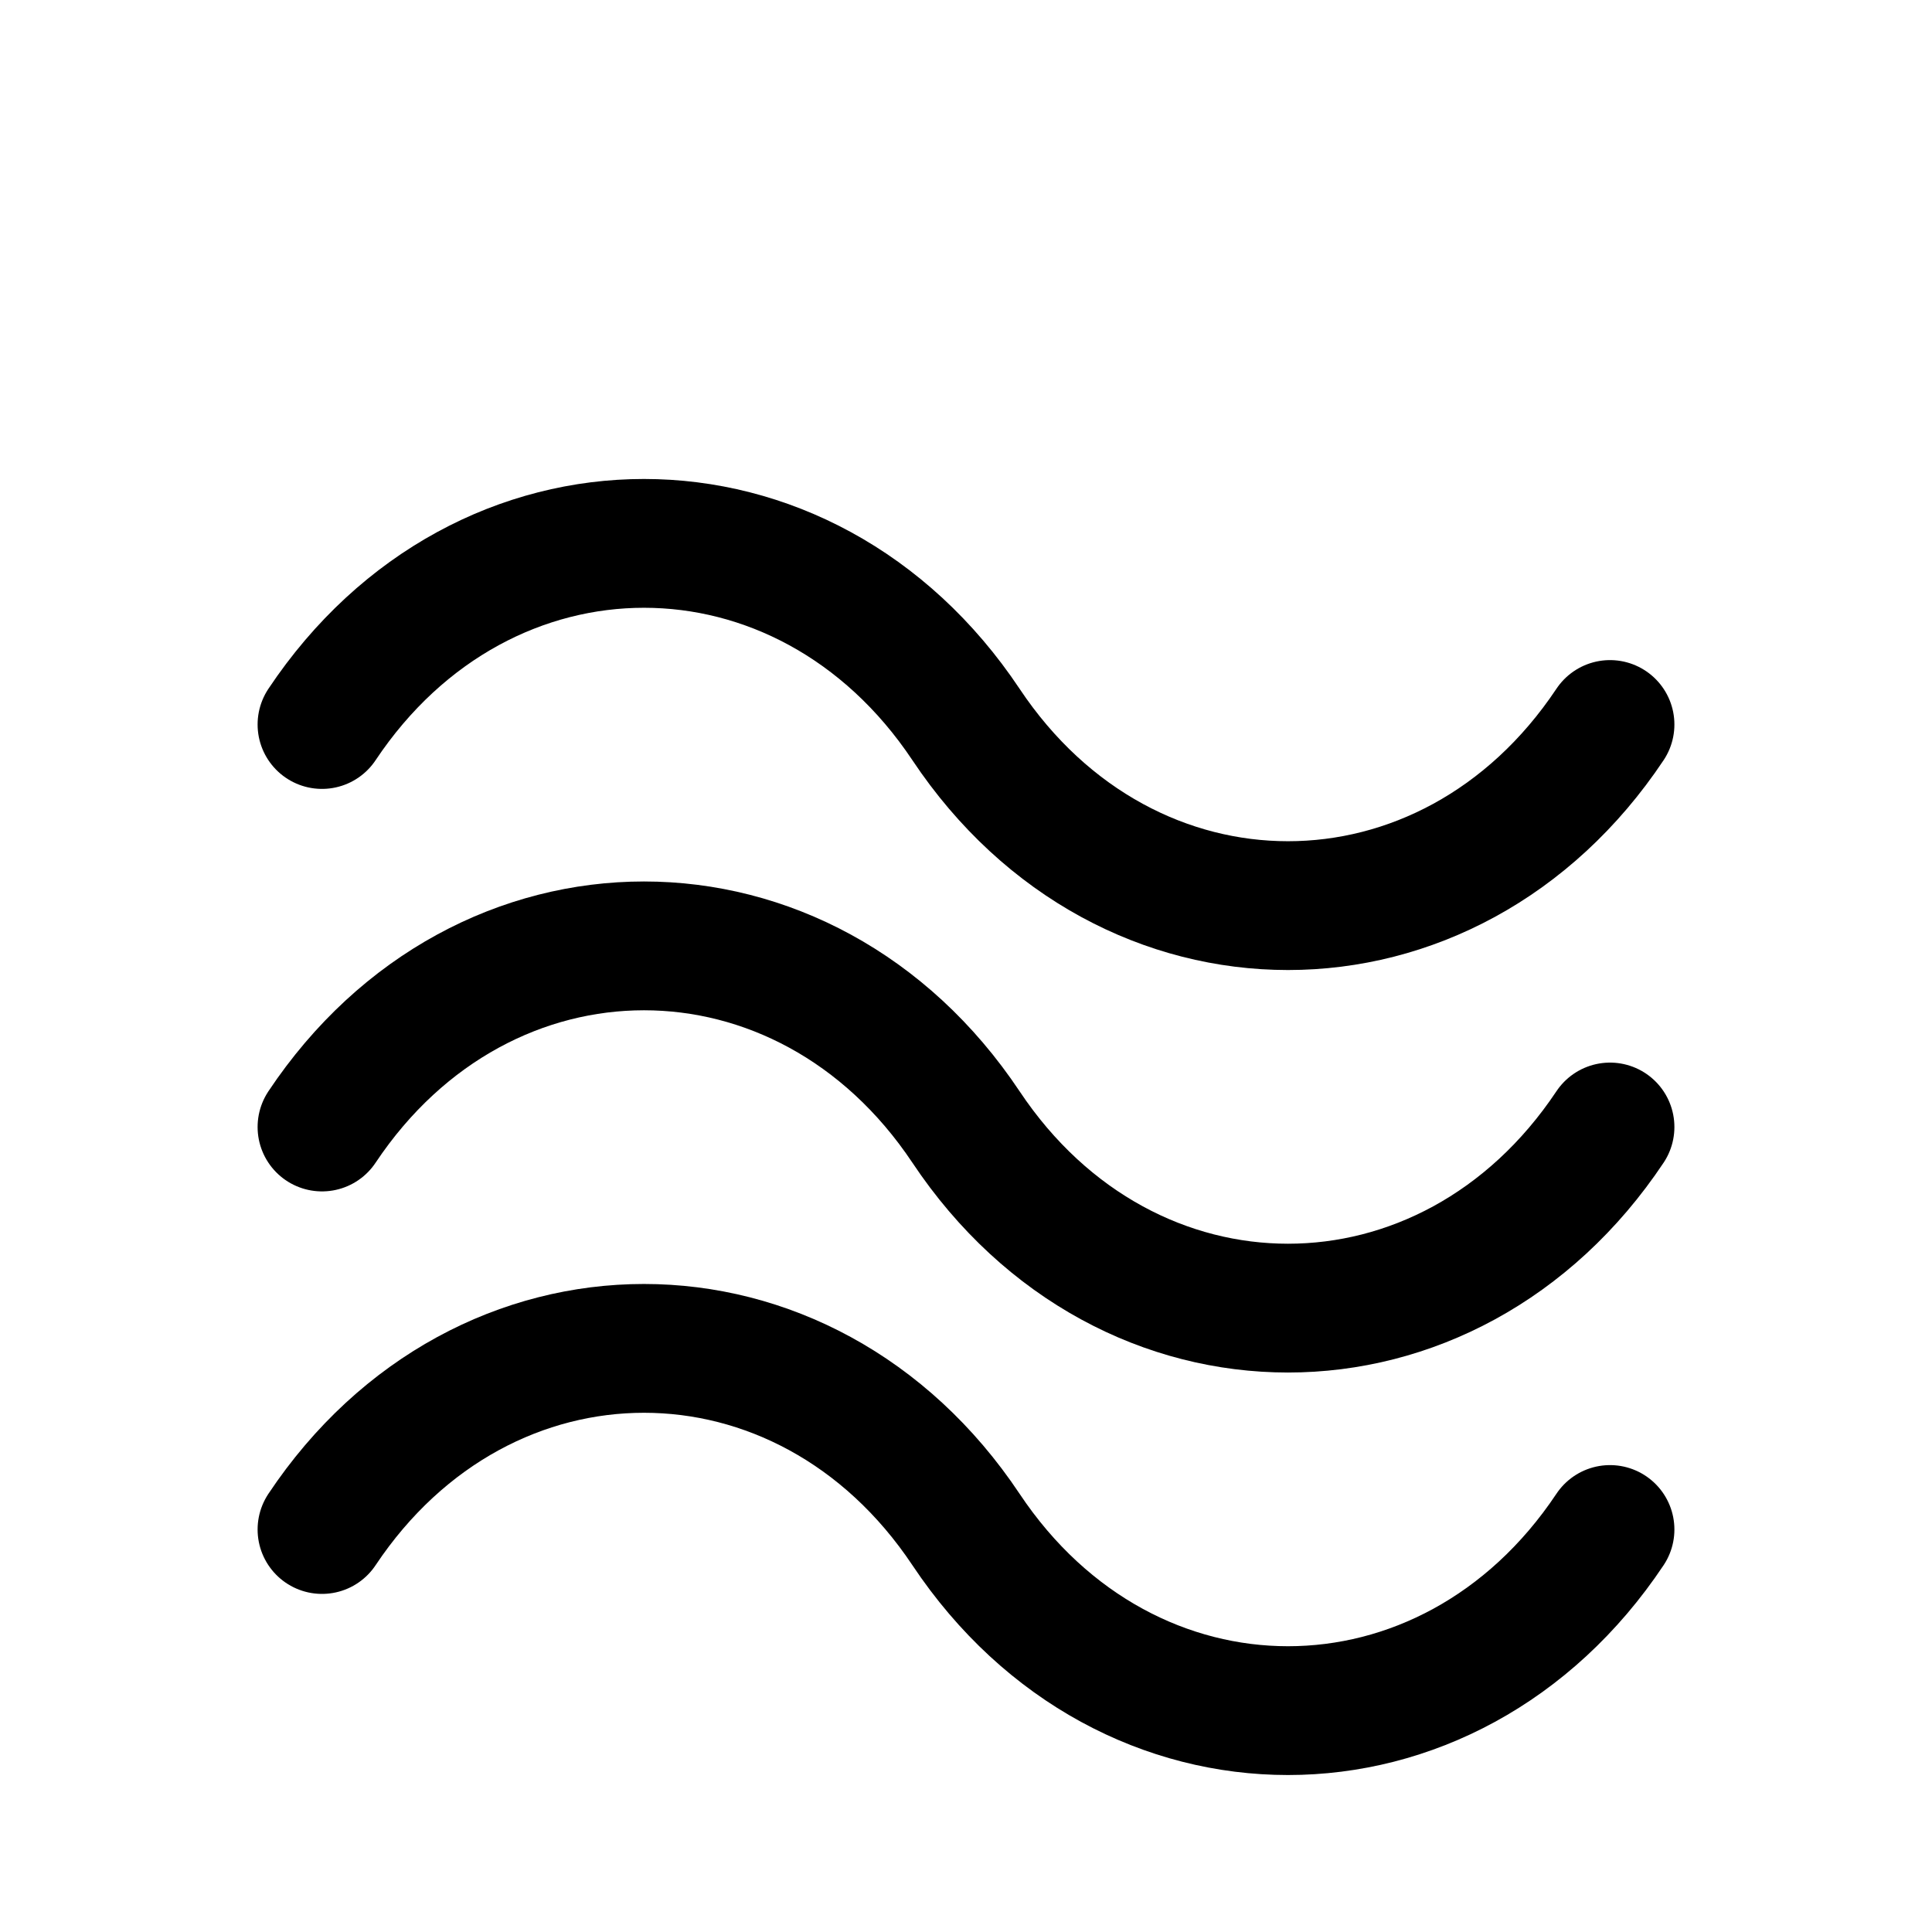
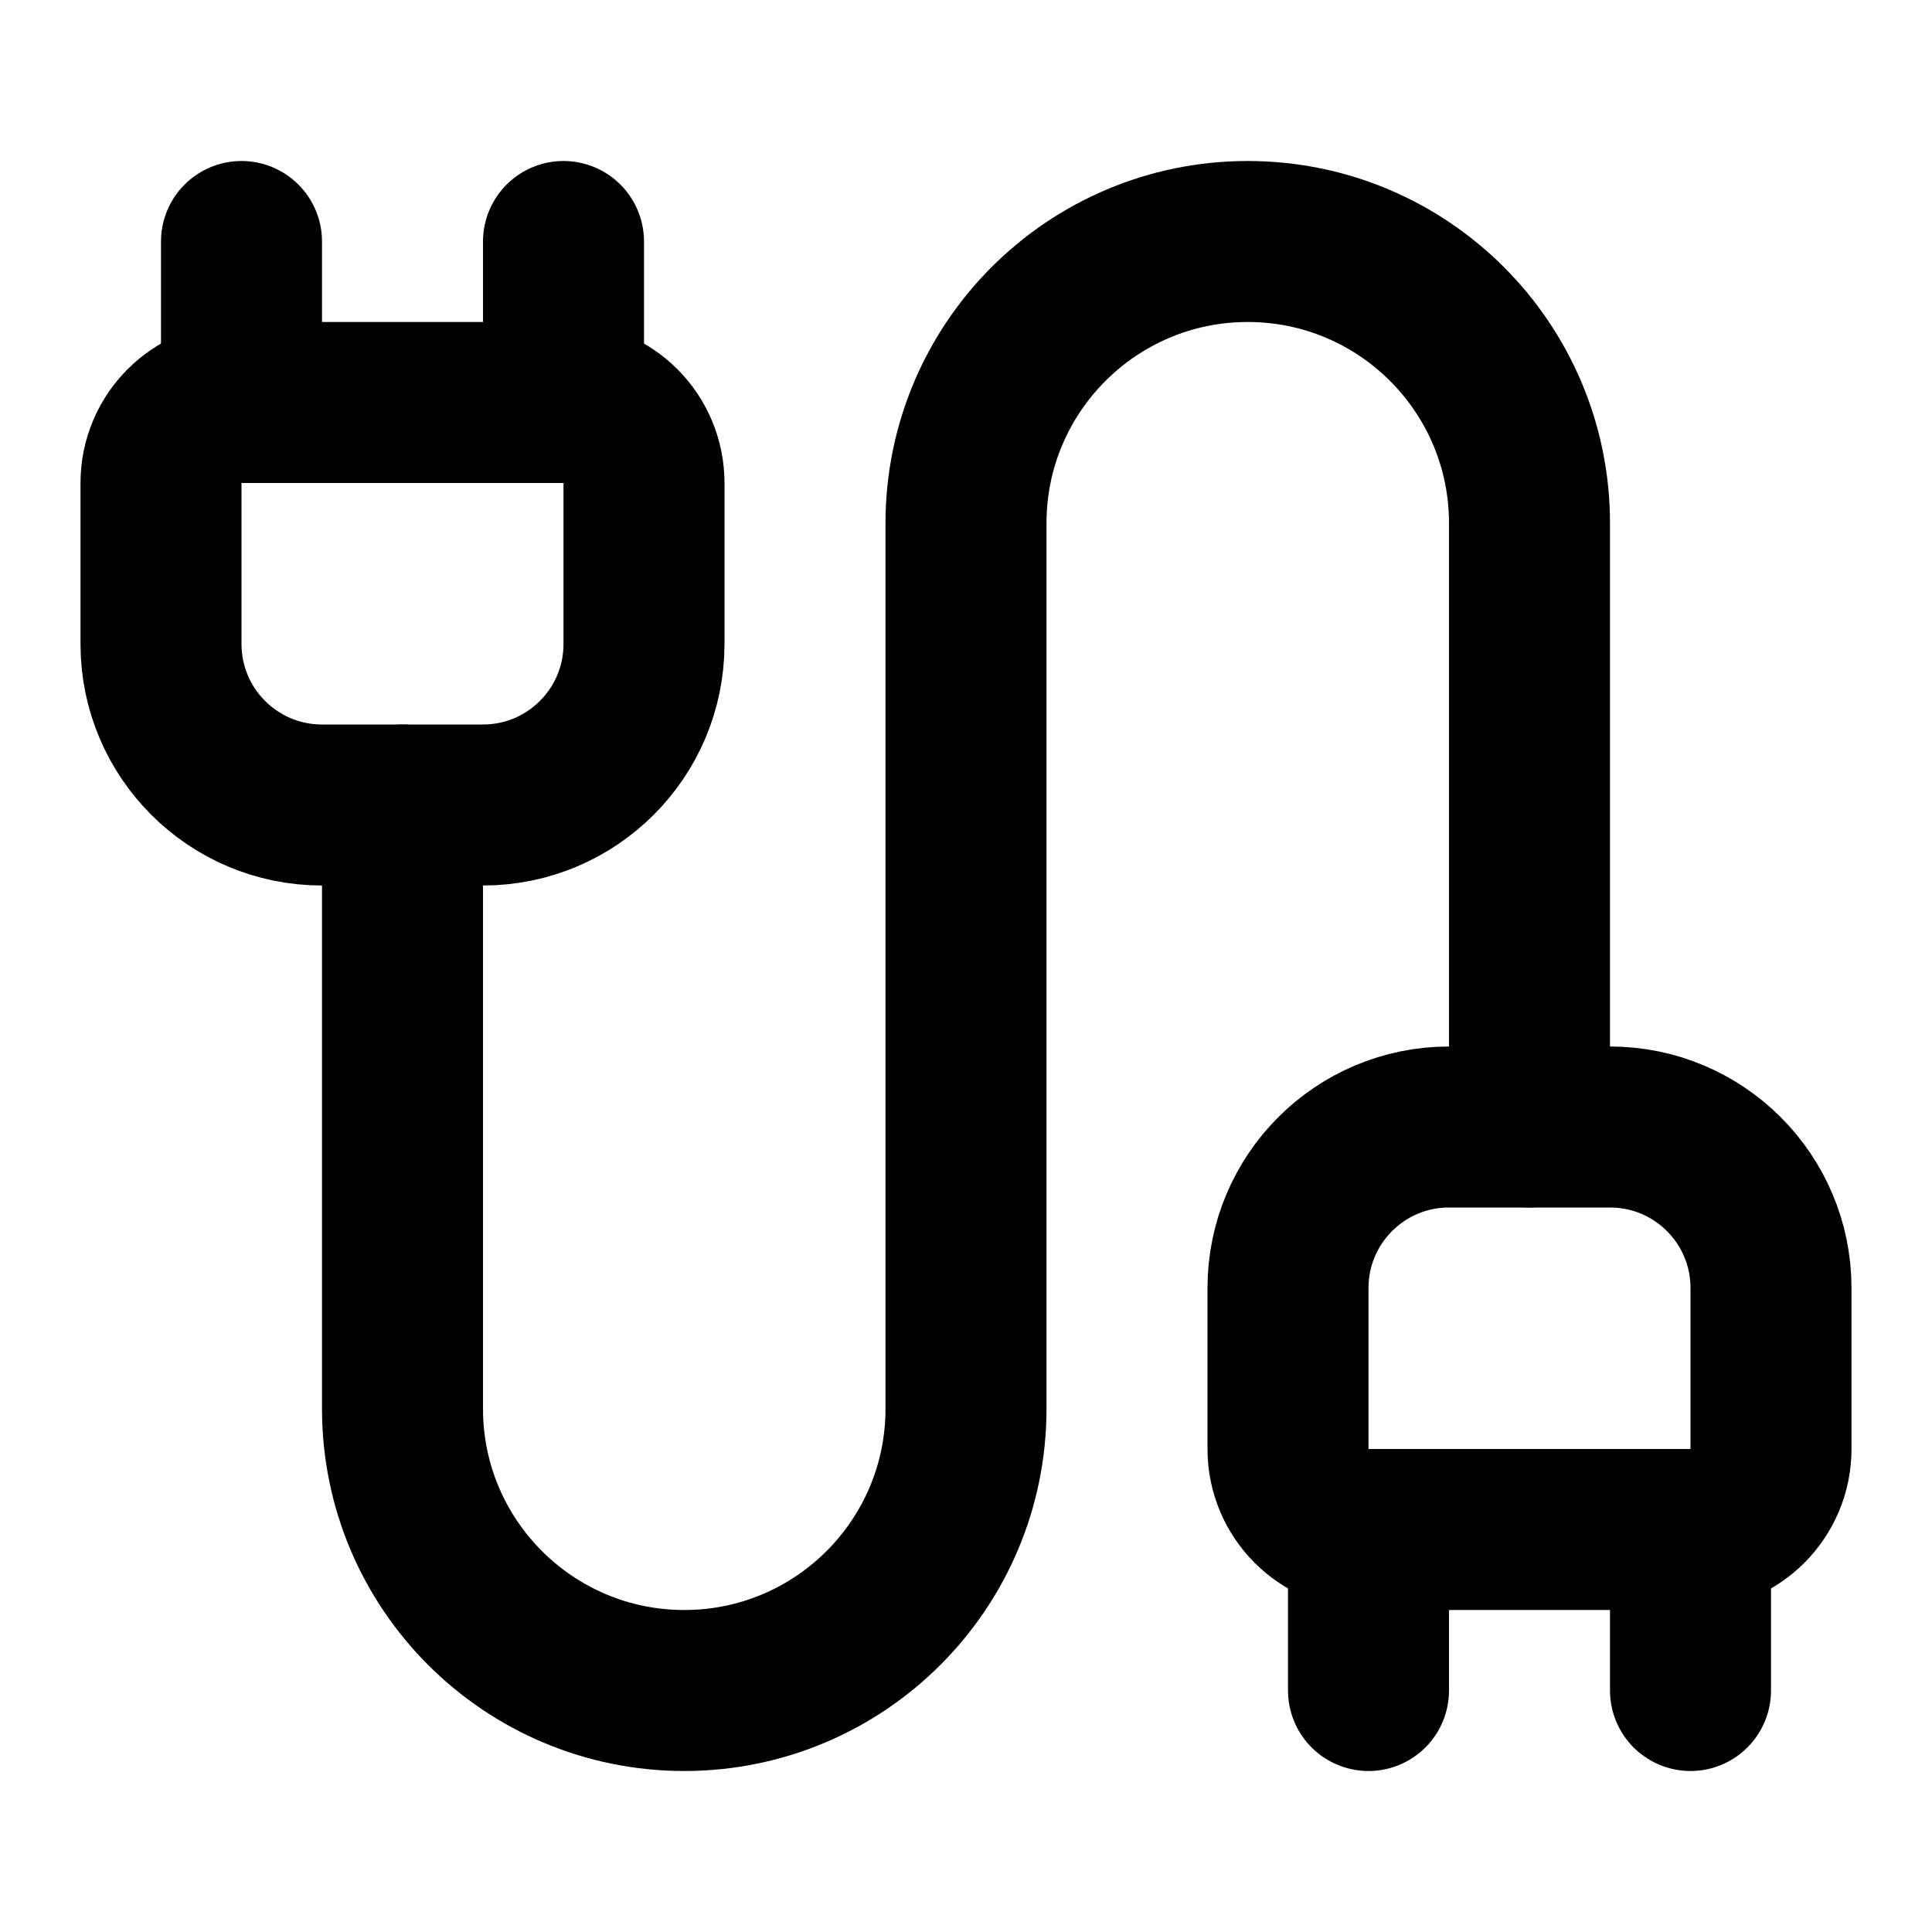
- <svg xmlns="http://www.w3.org/2000/svg" viewBox="0 0 24 24" fill="none" stroke="currentColor" stroke-width="1.6" stroke-linecap="round" stroke-linejoin="round">
-   <path d="M4 9c2-3 6-3 8 0s6 3 8 0" />
-   <path d="M4 14c2-3 6-3 8 0s6 3 8 0" />
-   <path d="M4 19c2-3 6-3 8 0s6 3 8 0" />
+ <svg xmlns="http://www.w3.org/2000/svg" width="24" height="24" viewBox="0 0 24 24" fill="none" stroke="currentColor" stroke-width="2" stroke-linecap="round" stroke-linejoin="round">
+   <path d="M17 19a1 1 0 0 1-1-1v-2a2 2 0 0 1 2-2h2a2 2 0 0 1 2 2v2a1 1 0 0 1-1 1z" />
+   <path d="M17 21v-2" />
+   <path d="M19 14V6.5a1 1 0 0 0-7 0v11a1 1 0 0 1-7 0V10" />
+   <path d="M21 21v-2" />
+   <path d="M3 5V3" />
+   <path d="M4 10a2 2 0 0 1-2-2V6a1 1 0 0 1 1-1h4a1 1 0 0 1 1 1v2a2 2 0 0 1-2 2z" />
+   <path d="M7 5V3" />
</svg>
